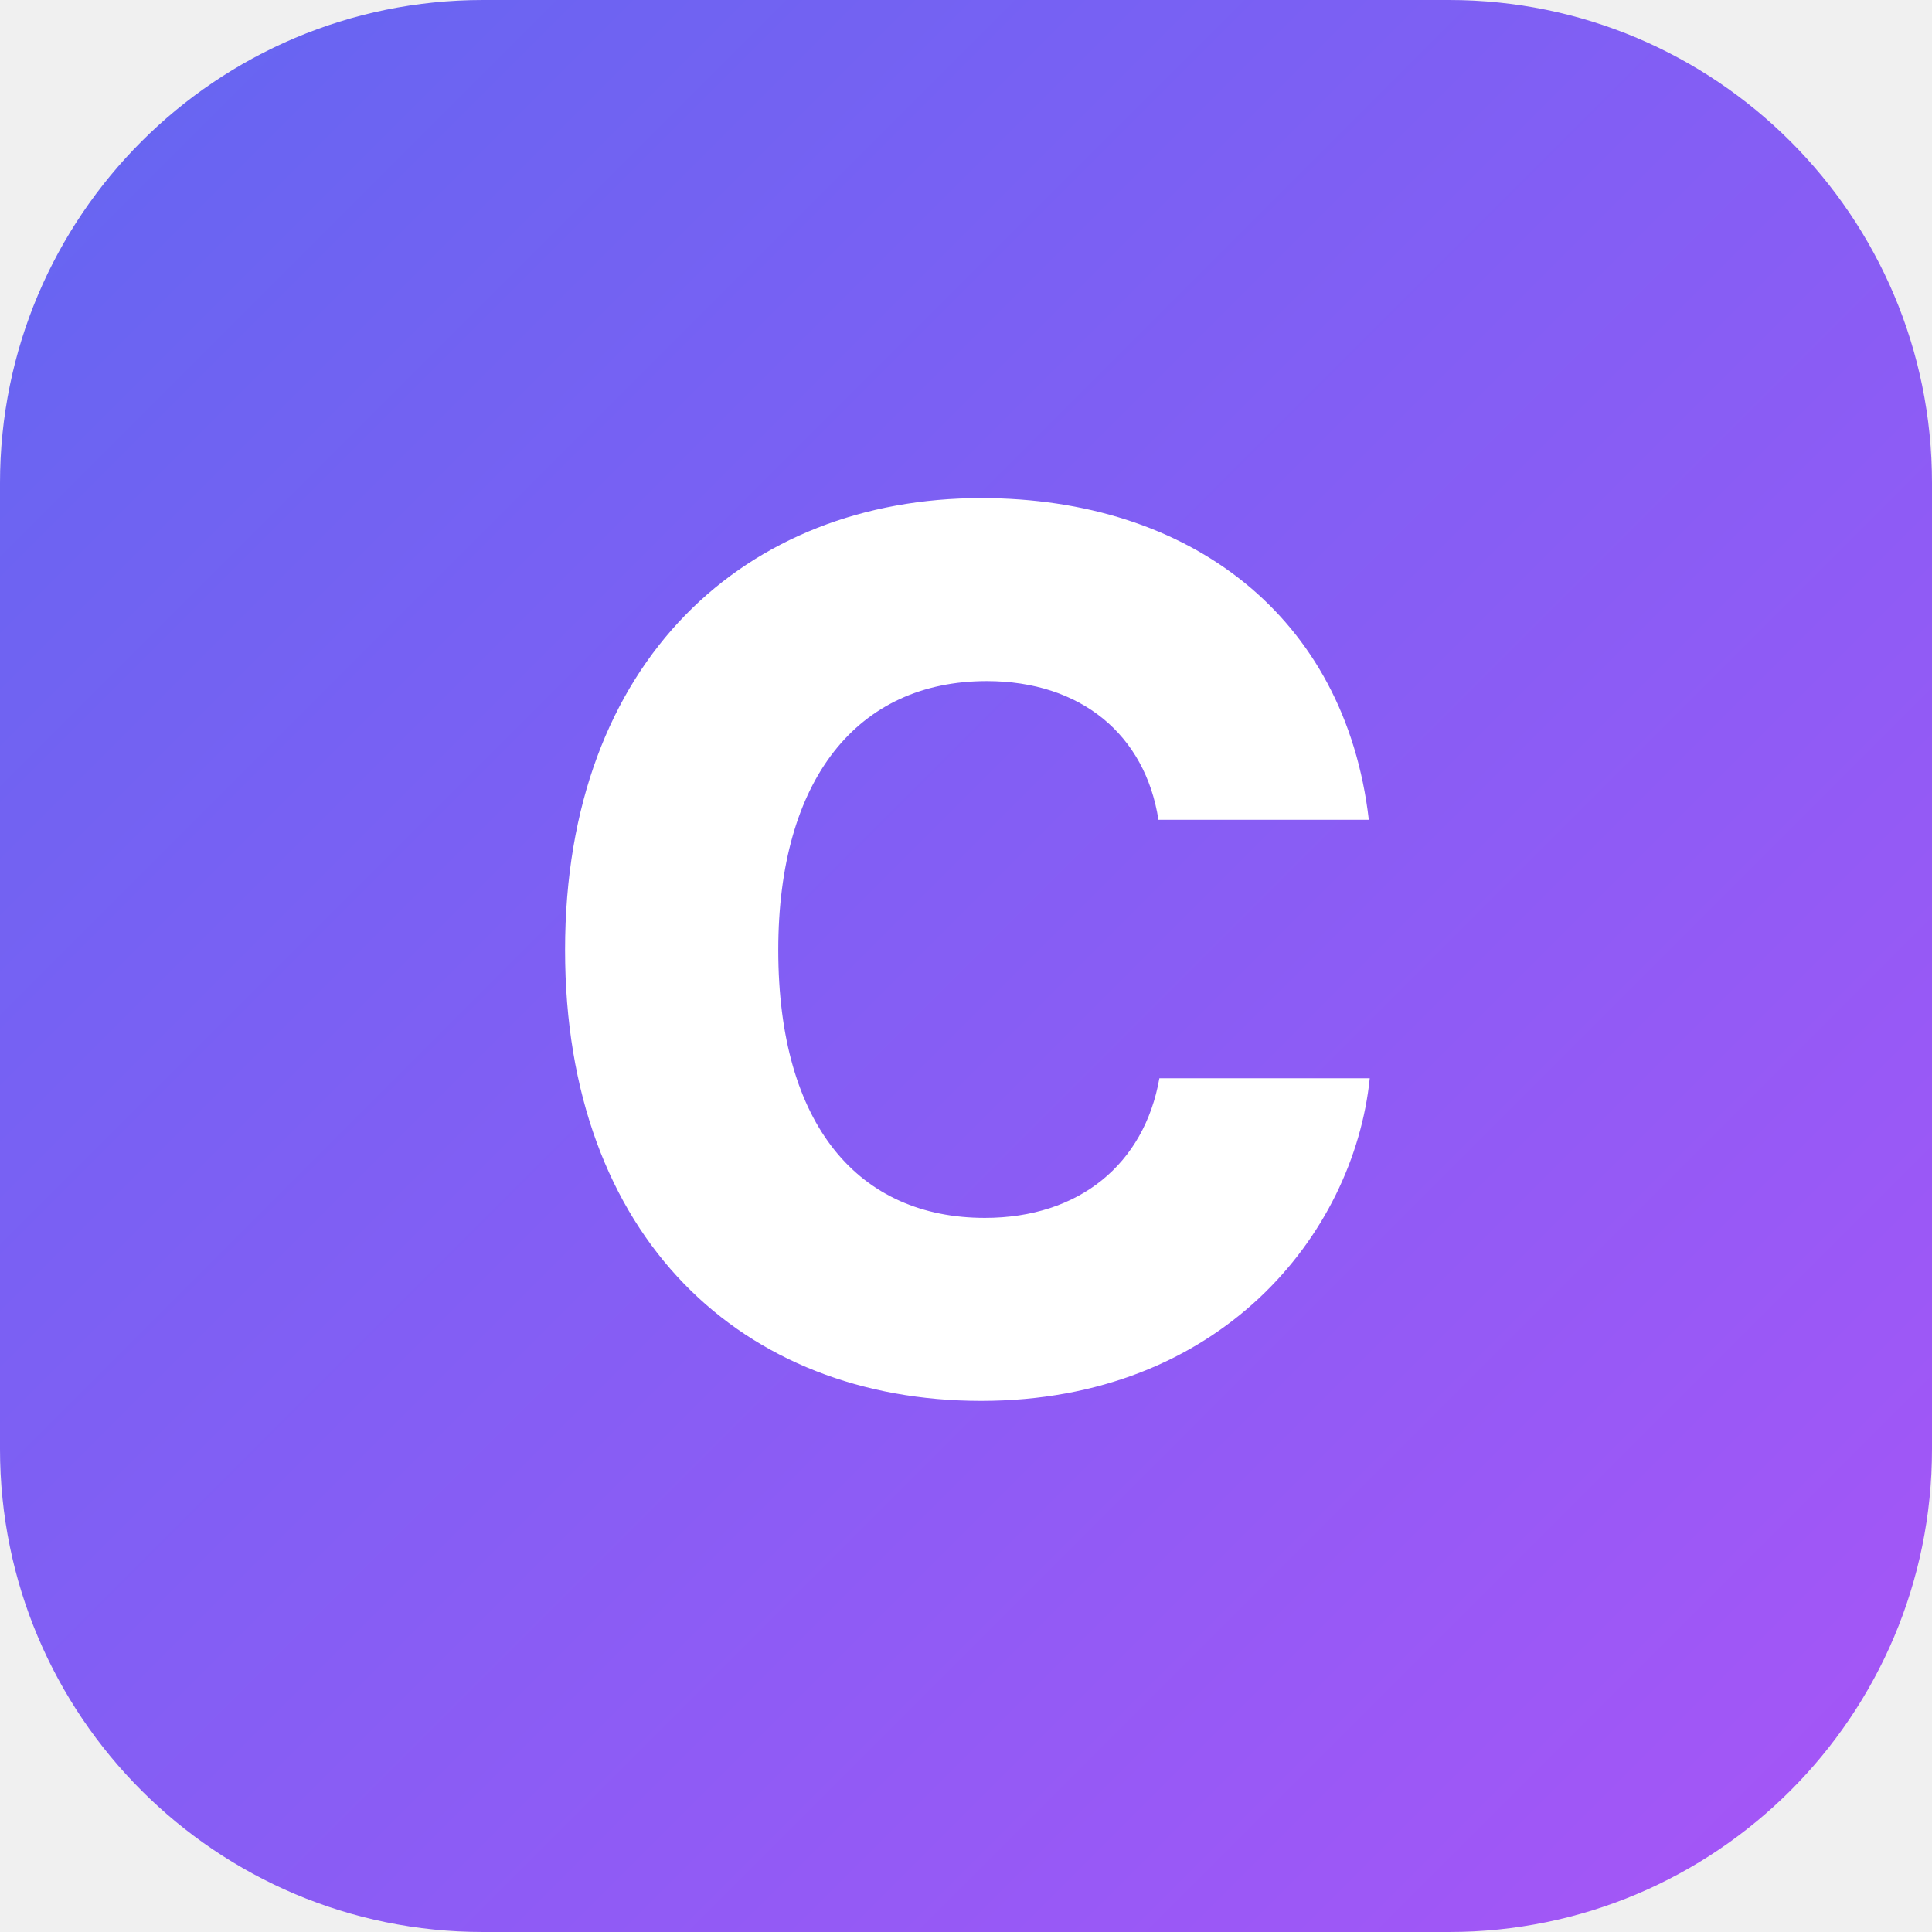
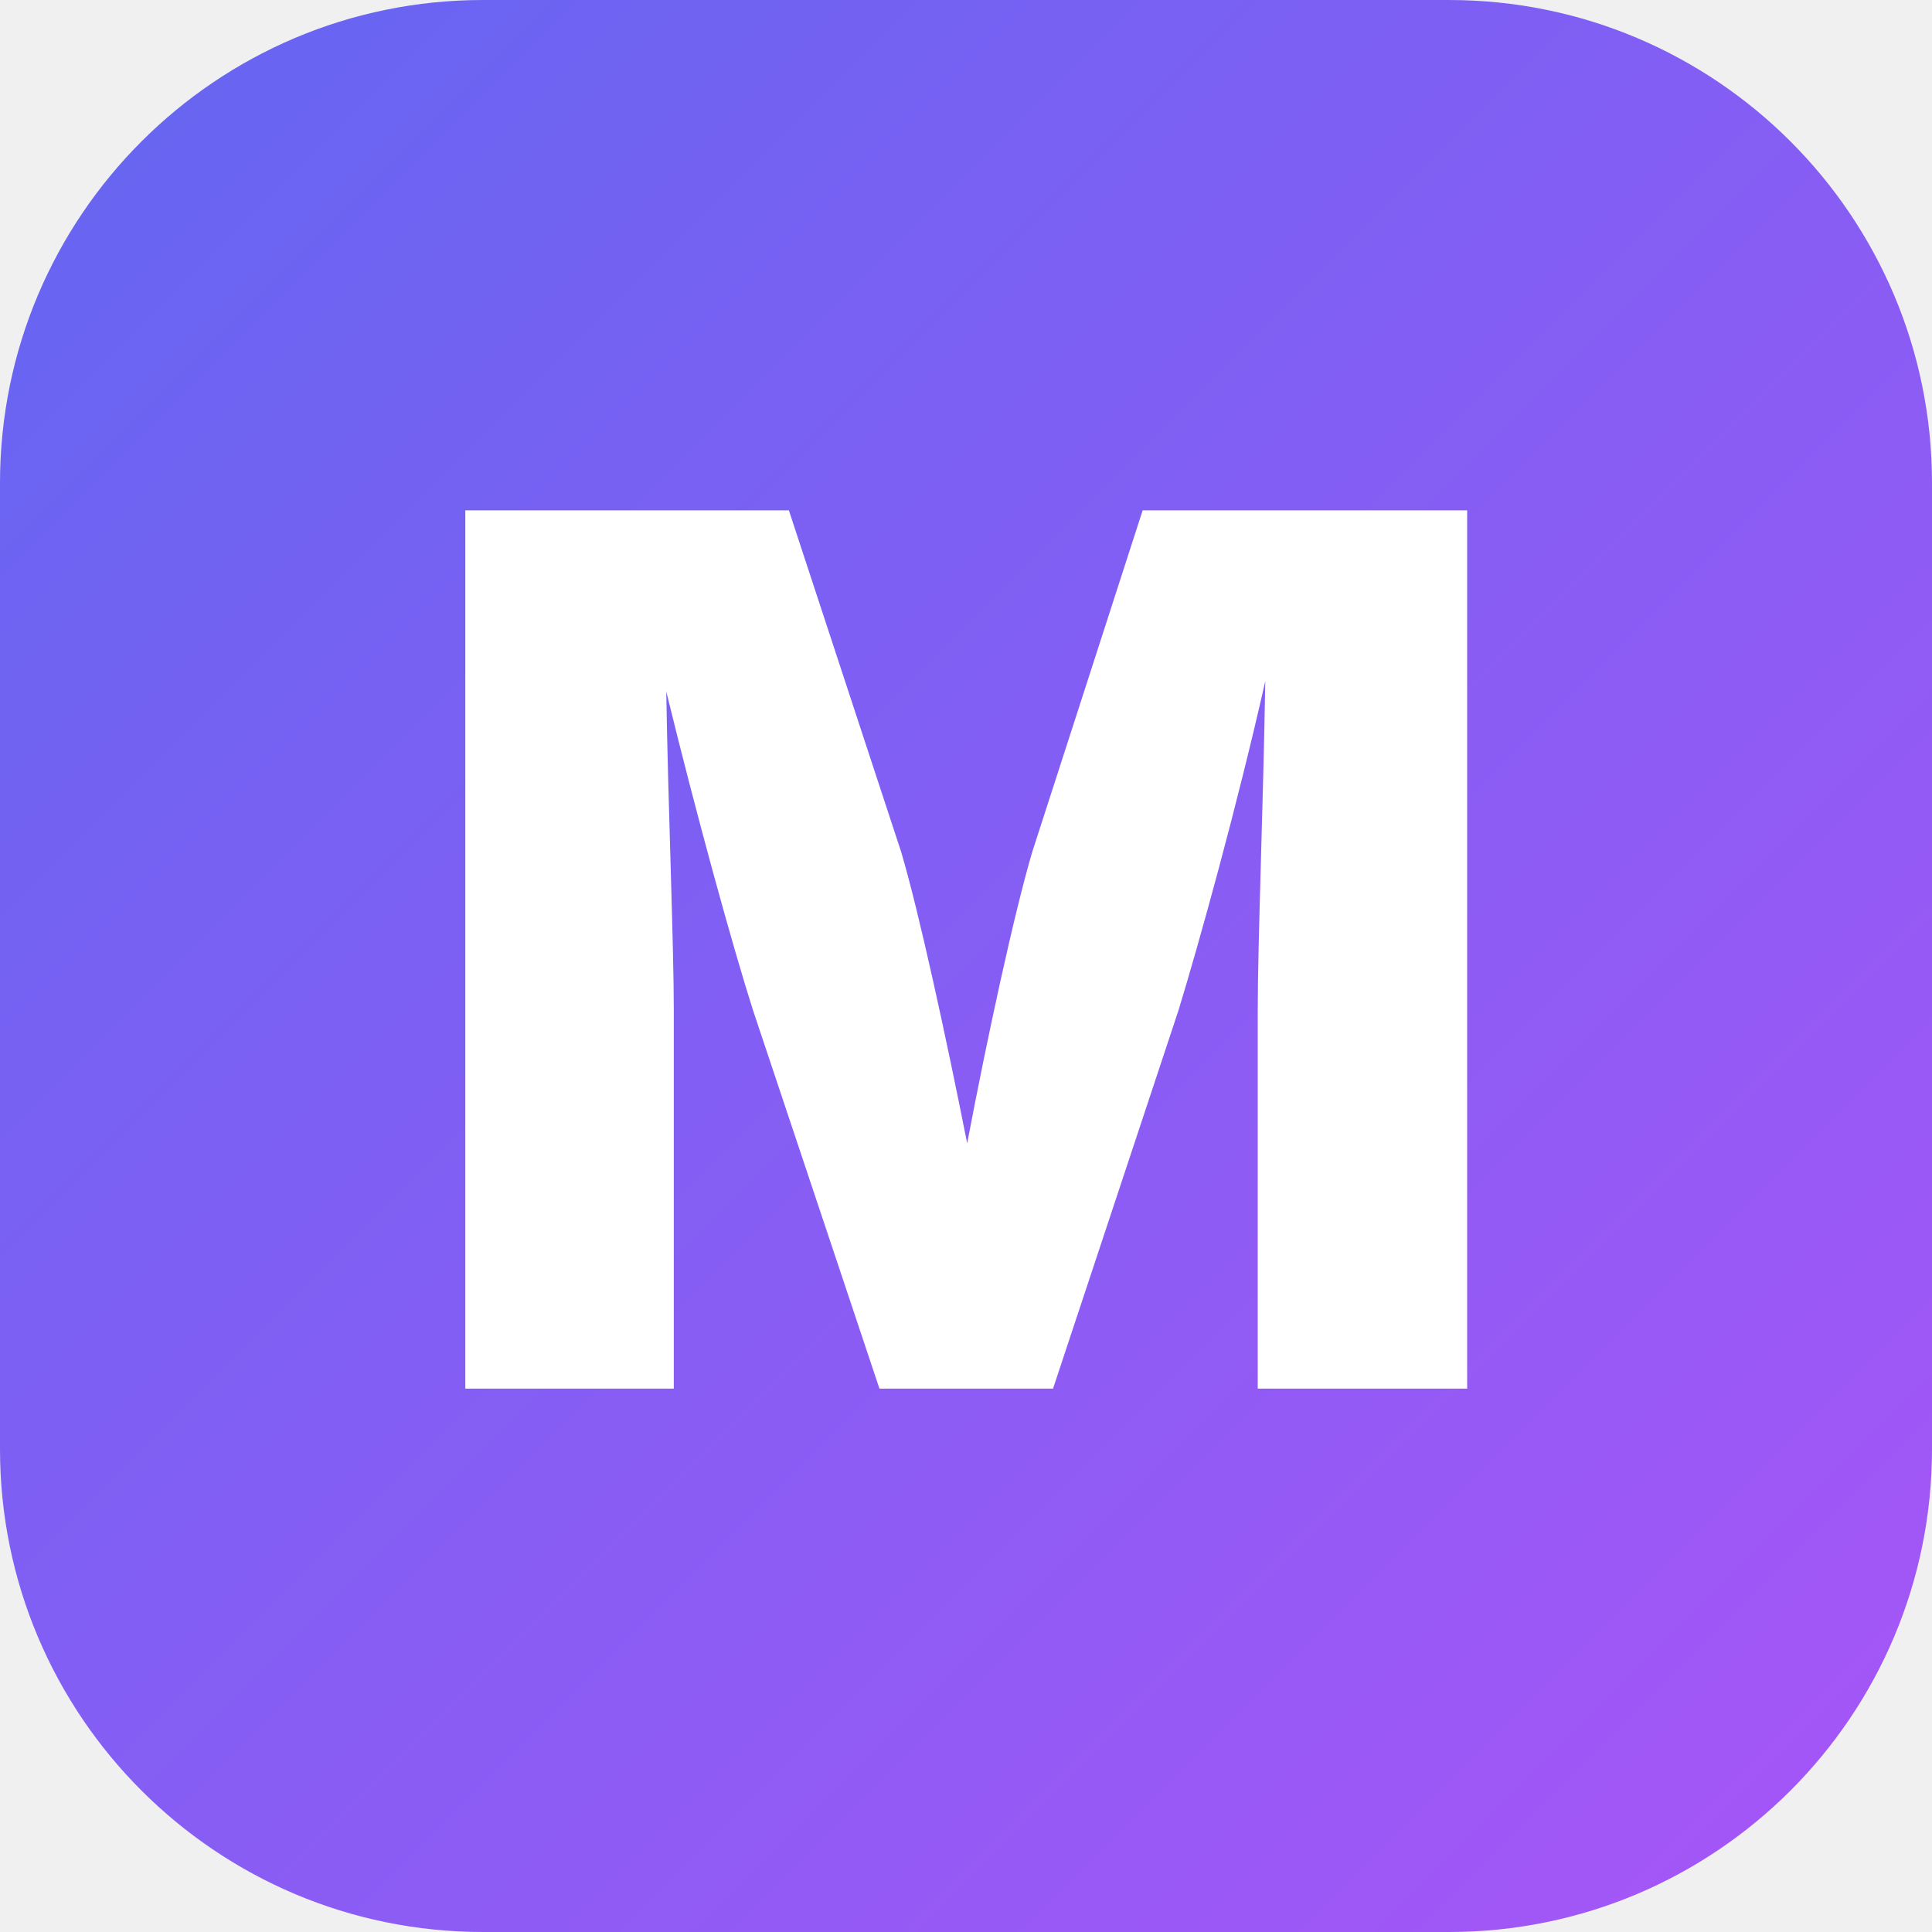
<svg xmlns="http://www.w3.org/2000/svg" viewBox="0 0 32 32" width="32" height="32">
  <defs>
    <linearGradient id="g" x1="0" y1="0" x2="1" y2="1">
      <stop offset="0%" stop-color="#6366f1" />
      <stop offset="100%" stop-color="#a855f7" />
    </linearGradient>
  </defs>
  <rect width="32" height="32" rx="8" fill="url(#g)" />
-   <text x="16" y="23" text-anchor="middle" font-family="Inter,system-ui,sans-serif" font-weight="800" font-size="20" fill="white">C</text>
+   <text x="16" y="23" text-anchor="middle" font-family="Inter,system-ui,sans-serif" font-weight="800" font-size="20" fill="white">M</text>
</svg>
